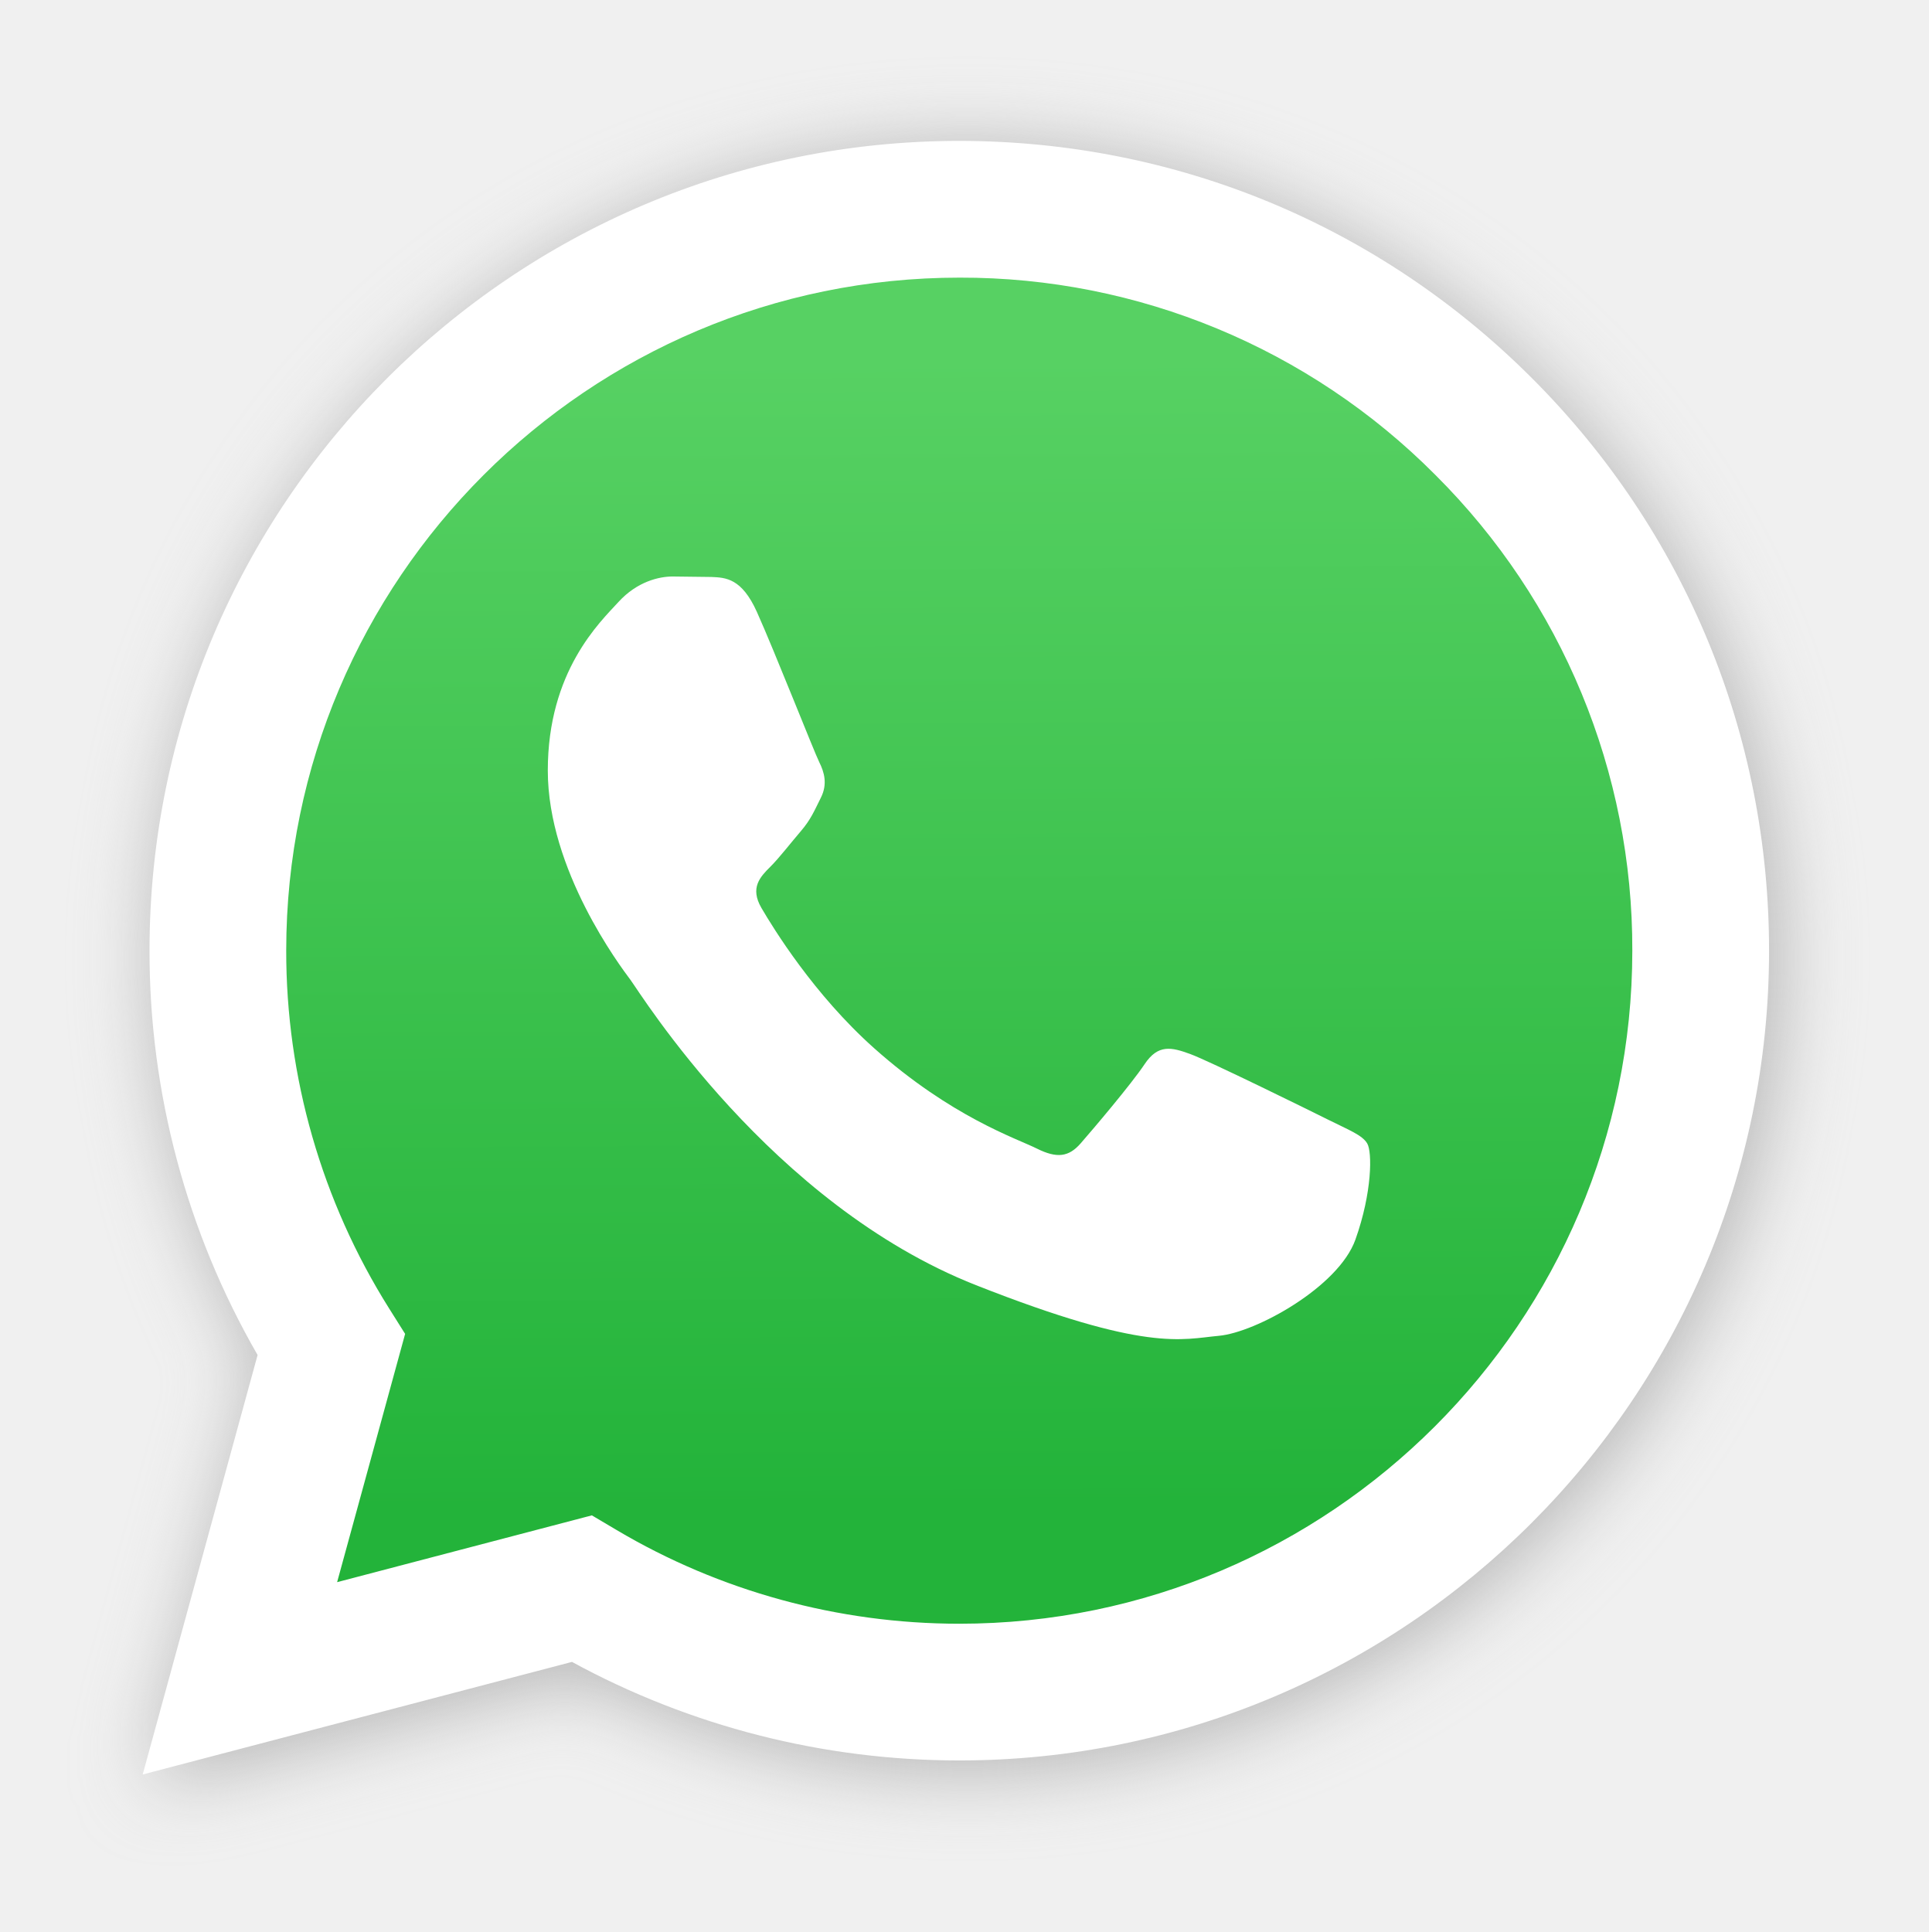
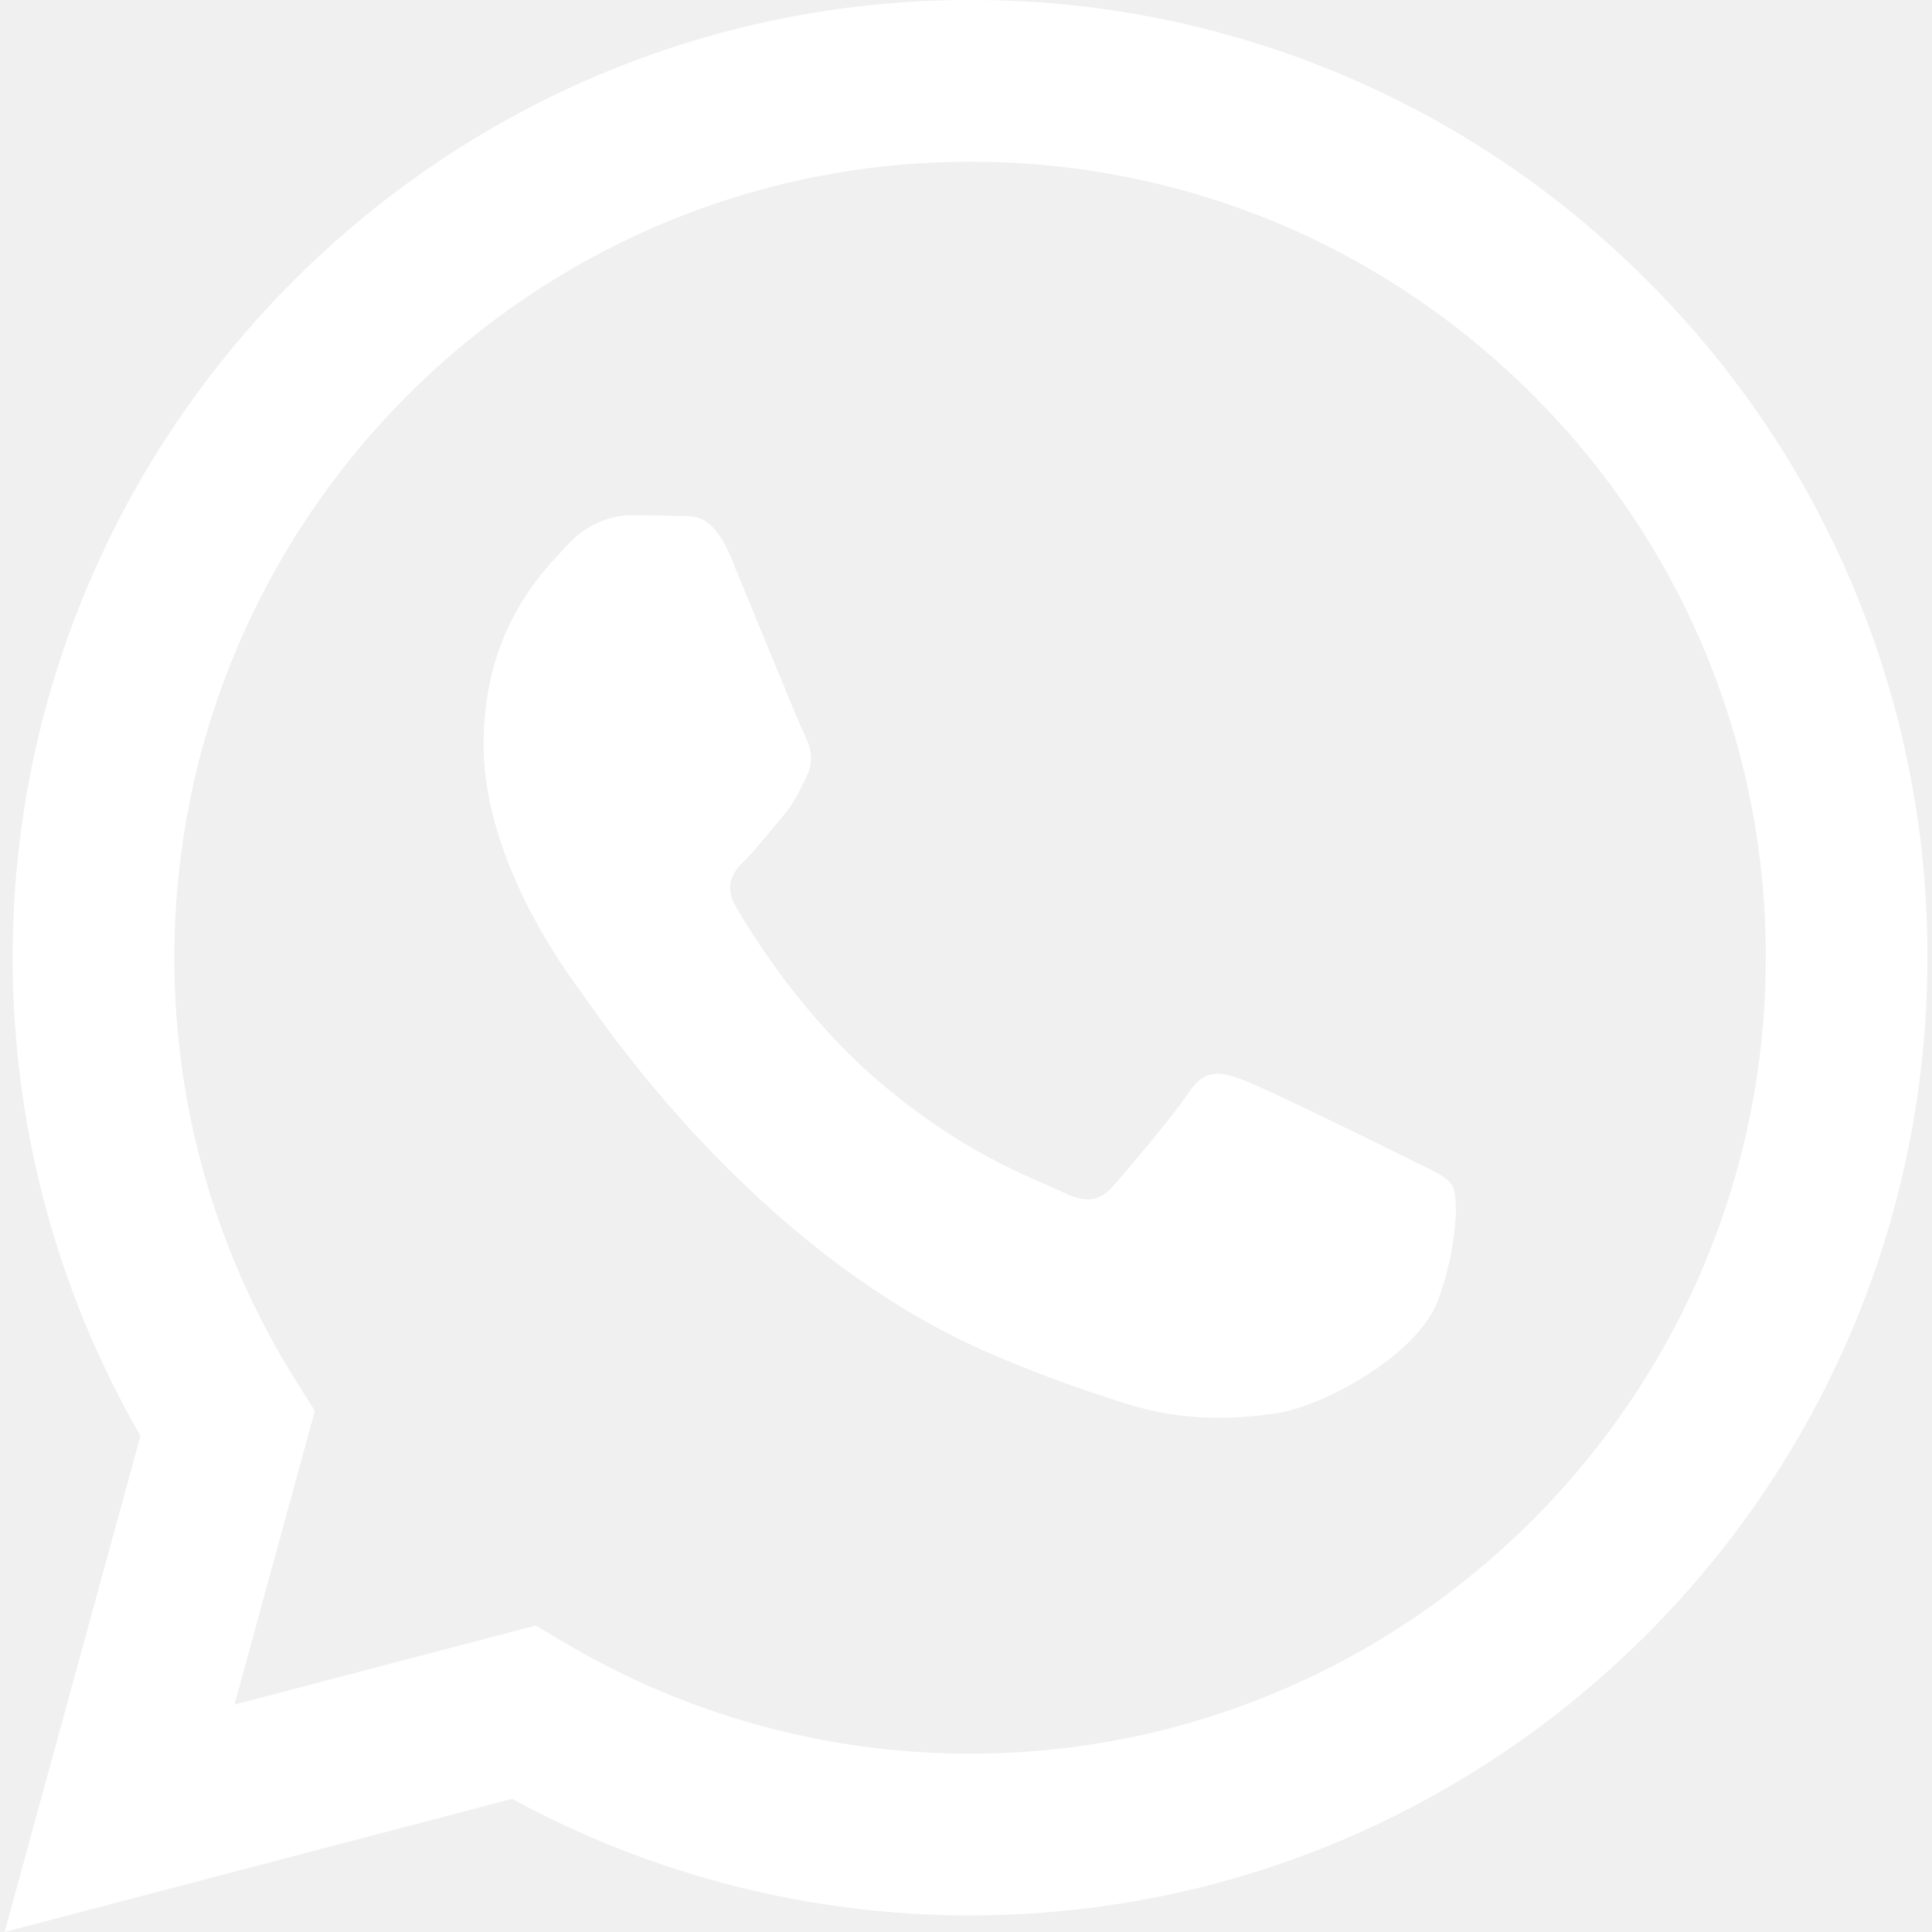
- <svg xmlns="http://www.w3.org/2000/svg" viewBox="0 0 175.216 175.552">
-   <defs>
-     <linearGradient id="b" x1="85.915" x2="86.535" y1="32.567" y2="137.092" gradientUnits="userSpaceOnUse">
-       <stop offset="0" stop-color="#57d163" />
-       <stop offset="1" stop-color="#23b33a" />
-     </linearGradient>
-     <filter id="a" width="1.115" height="1.114" x="-.057" y="-.057" color-interpolation-filters="sRGB">
-       <feGaussianBlur stdDeviation="3.531" />
-     </filter>
-   </defs>
-   <path fill="#b3b3b3" d="m54.532 138.45 2.235 1.324c9.387 5.571 20.15 8.518 31.126 8.523h.023c33.707 0 61.139-27.426 61.153-61.135.006-16.335-6.349-31.696-17.895-43.251A60.75 60.75 0 0 0 87.94 25.983c-33.733 0-61.166 27.423-61.178 61.13a60.98 60.98 0 0 0 9.349 32.535l1.455 2.312-6.179 22.558zm-40.811 23.544L24.16 123.88c-6.438-11.154-9.825-23.808-9.821-36.772.017-40.556 33.021-73.55 73.578-73.55 19.681.01 38.154 7.669 52.047 21.572s21.537 32.383 21.53 52.037c-.018 40.553-33.027 73.553-73.578 73.553h-.032c-12.313-.005-24.412-3.094-35.159-8.954zm0 0" filter="url(#a)" />
-   <path fill="#fff" d="m12.966 161.238 10.439-38.114a73.42 73.42 0 0 1-9.821-36.772c.017-40.556 33.021-73.55 73.578-73.55 19.681.01 38.154 7.669 52.047 21.572s21.537 32.383 21.53 52.037c-.018 40.553-33.027 73.553-73.578 73.553h-.032c-12.313-.005-24.412-3.094-35.159-8.954z" />
-   <path fill="url(#linearGradient1780)" d="M87.184 25.227c-33.733 0-61.166 27.423-61.178 61.13a60.98 60.98 0 0 0 9.349 32.535l1.455 2.312-6.179 22.559 23.146-6.069 2.235 1.324c9.387 5.571 20.15 8.518 31.126 8.524h.023c33.707 0 61.14-27.426 61.153-61.135a60.75 60.75 0 0 0-17.895-43.251 60.75 60.75 0 0 0-43.235-17.929z" />
-   <path fill="url(#b)" d="M87.184 25.227c-33.733 0-61.166 27.423-61.178 61.13a60.98 60.98 0 0 0 9.349 32.535l1.455 2.313-6.179 22.558 23.146-6.069 2.235 1.324c9.387 5.571 20.15 8.517 31.126 8.523h.023c33.707 0 61.14-27.426 61.153-61.135a60.75 60.75 0 0 0-17.895-43.251 60.75 60.75 0 0 0-43.235-17.928z" />
-   <path fill="#fff" fill-rule="evenodd" d="M68.772 55.603c-1.378-3.061-2.828-3.123-4.137-3.176l-3.524-.043c-1.226 0-3.218.46-4.902 2.3s-6.435 6.287-6.435 15.332 6.588 17.785 7.506 19.013 12.718 20.381 31.405 27.75c15.529 6.124 18.689 4.906 22.061 4.6s10.877-4.447 12.408-8.74 1.532-7.971 1.073-8.74-1.685-1.226-3.525-2.146-10.877-5.367-12.562-5.981-2.91-.919-4.137.921-4.746 5.979-5.819 7.206-2.144 1.381-3.984.462-7.76-2.861-14.784-9.124c-5.465-4.873-9.154-10.891-10.228-12.73s-.114-2.835.808-3.751c.825-.824 1.838-2.147 2.759-3.22s1.224-1.84 1.836-3.065.307-2.301-.153-3.22-4.032-10.011-5.666-13.647" />
+ <svg xmlns="http://www.w3.org/2000/svg" viewBox="0 0 24 24" width="24" height="24">
+   <path fill="#FFFFFF" d="M17.472 14.382c-.297-.149-1.758-.867-2.03-.967-.273-.099-.471-.148-.67.15-.197.297-.767.966-.94 1.164-.173.199-.347.223-.644.075-.297-.15-1.255-.463-2.39-1.475-.883-.788-1.48-1.761-1.653-2.059-.173-.297-.018-.458.13-.606.134-.133.298-.347.446-.52.149-.174.198-.298.298-.497.099-.198.05-.371-.025-.52-.075-.149-.669-1.612-.916-2.207-.242-.579-.487-.5-.669-.51-.173-.008-.371-.01-.57-.01-.198 0-.52.074-.792.372-.272.297-1.04 1.016-1.04 2.479 0 1.462 1.065 2.875 1.213 3.074.149.198 2.096 3.2 5.077 4.487.709.306 1.262.489 1.694.625.712.227 1.36.195 1.871.118.571-.085 1.758-.719 2.006-1.413.248-.694.248-1.289.173-1.413-.074-.124-.272-.198-.57-.347m-5.421 7.403h-.004a9.87 9.87 0 01-5.031-1.378l-.361-.214-3.741.982.998-3.648-.235-.374a9.86 9.86 0 01-1.51-5.26c.001-5.45 4.436-9.884 9.888-9.884 2.64 0 5.122 1.03 6.988 2.898a9.825 9.825 0 012.893 6.994c-.003 5.45-4.437 9.884-9.885 9.884m8.413-18.297A11.815 11.815 0 0012.05 0C5.495 0 .16 5.335.157 11.892c0 2.096.547 4.142 1.588 5.945L.057 24l6.305-1.654a11.882 11.882 0 005.683 1.448h.005c6.554 0 11.89-5.335 11.893-11.893a11.821 11.821 0 00-3.48-8.413z" />
</svg>
